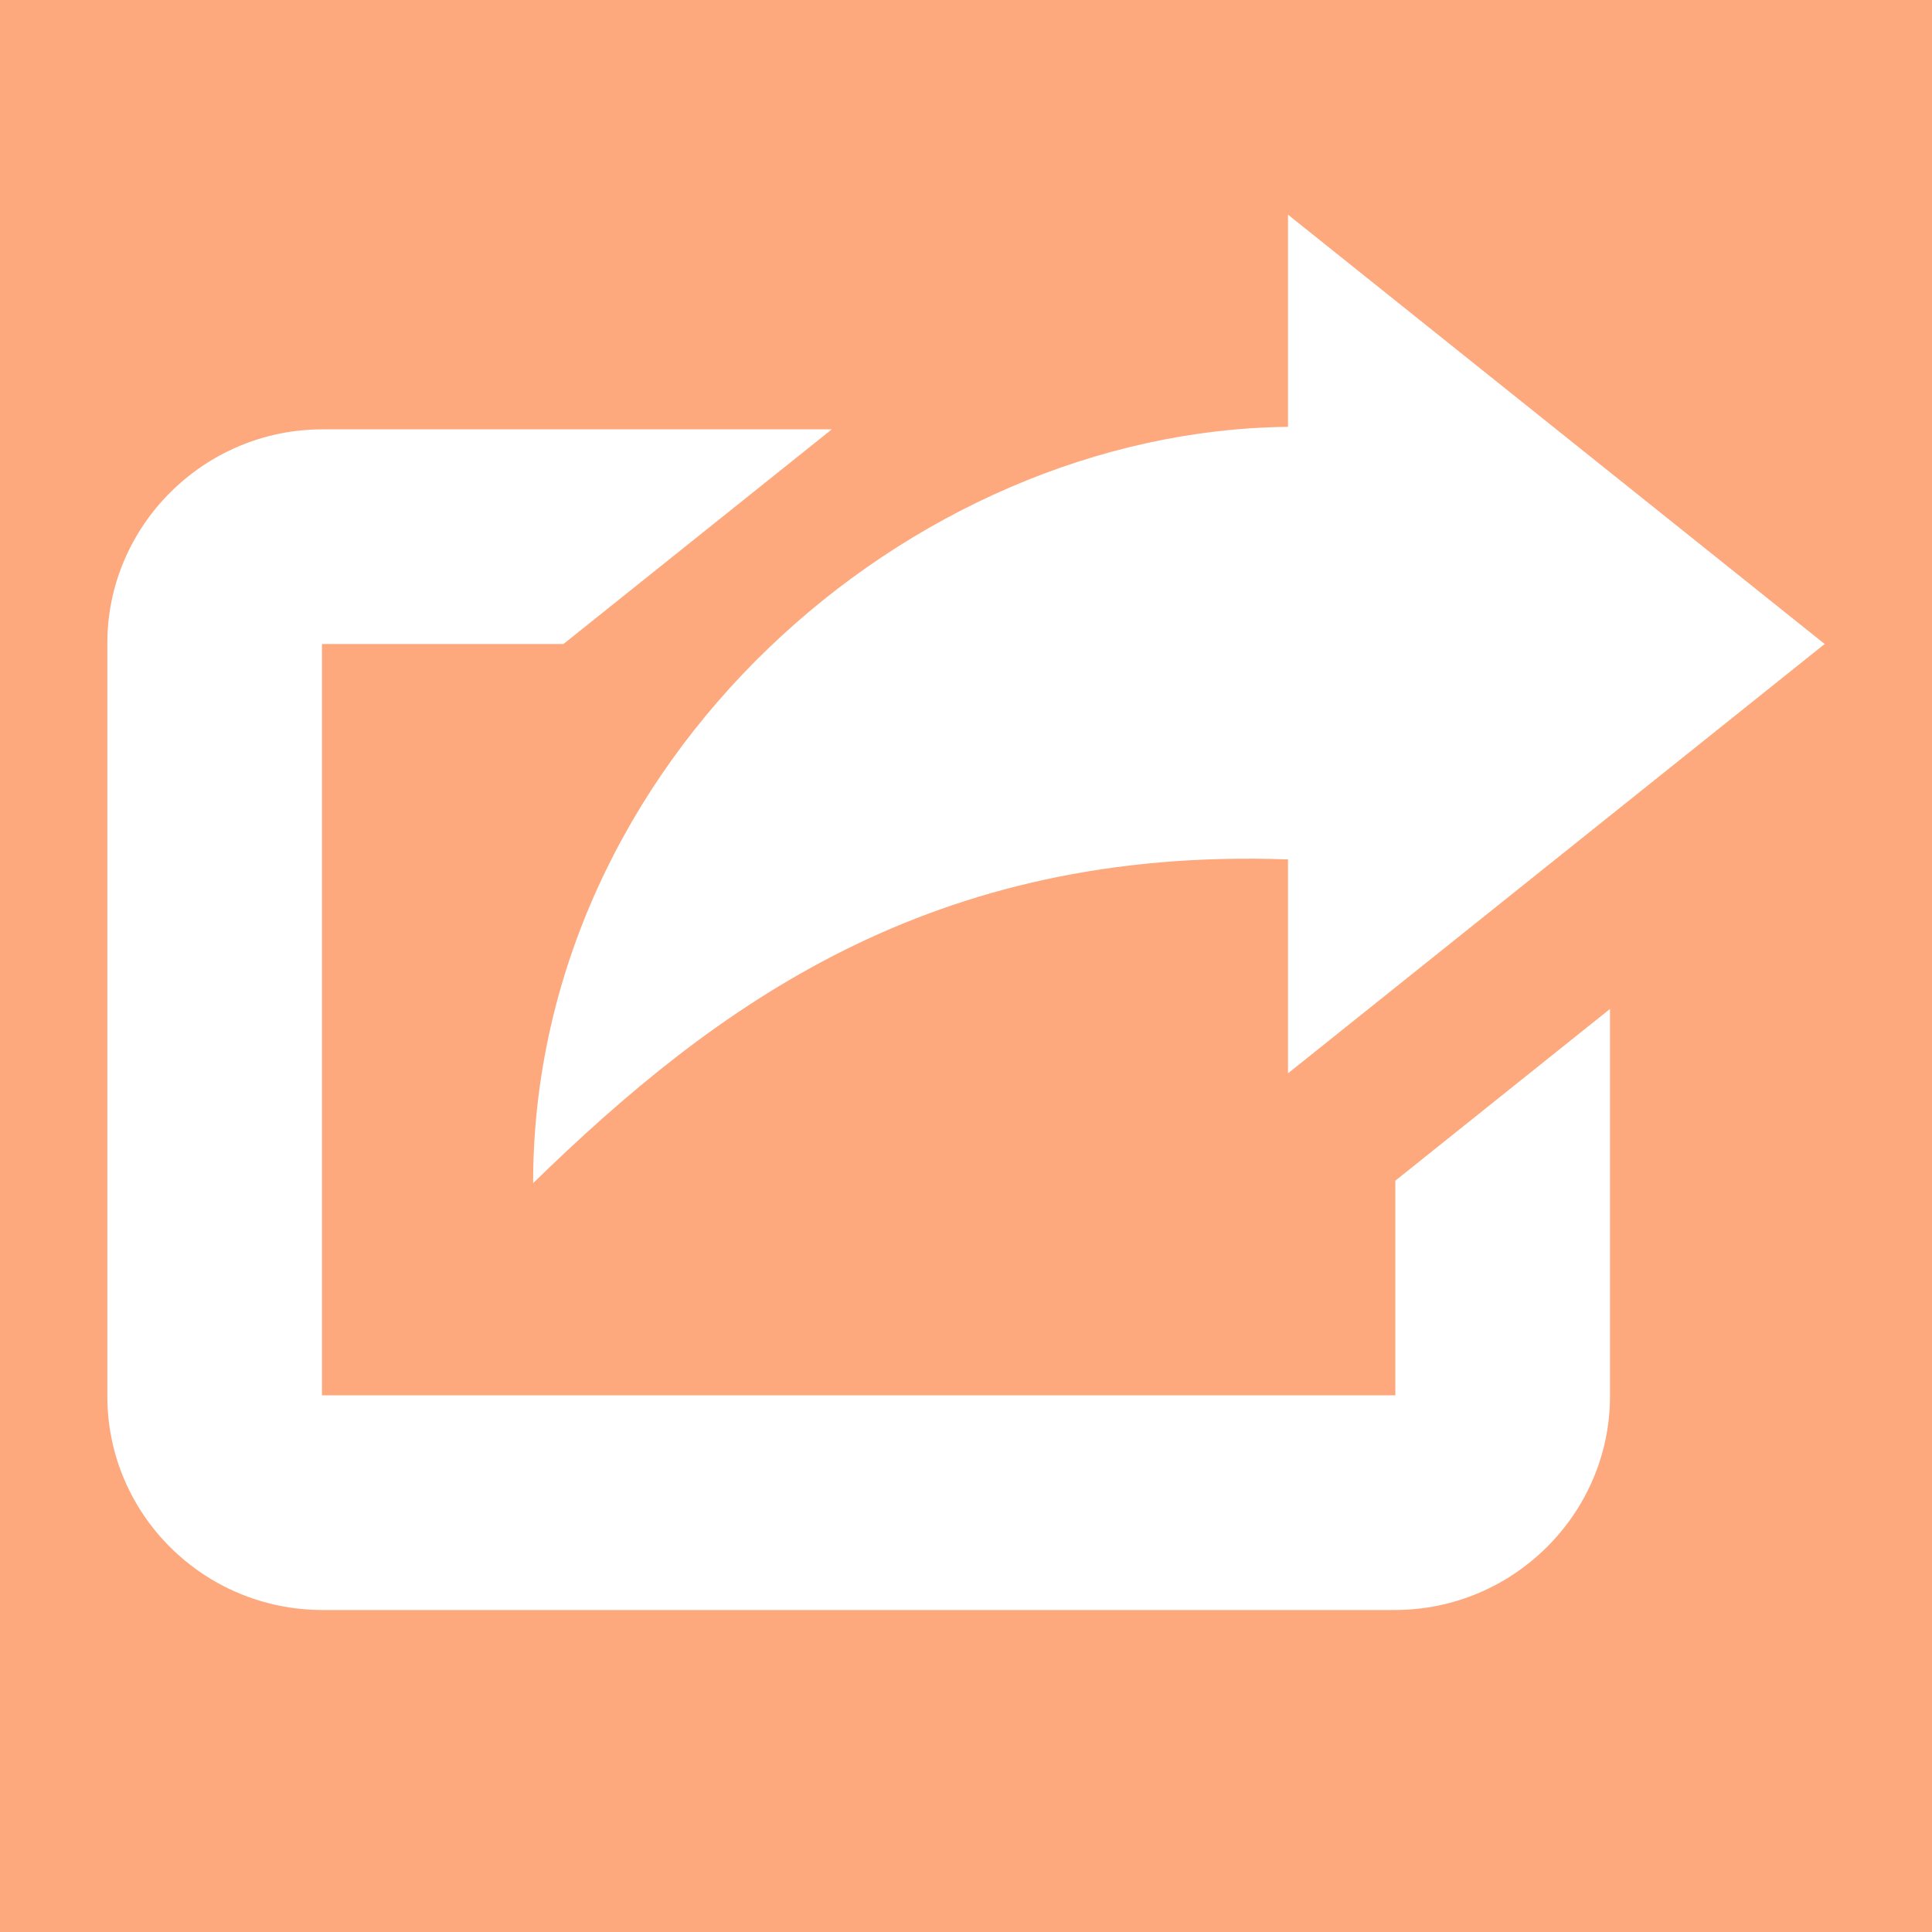
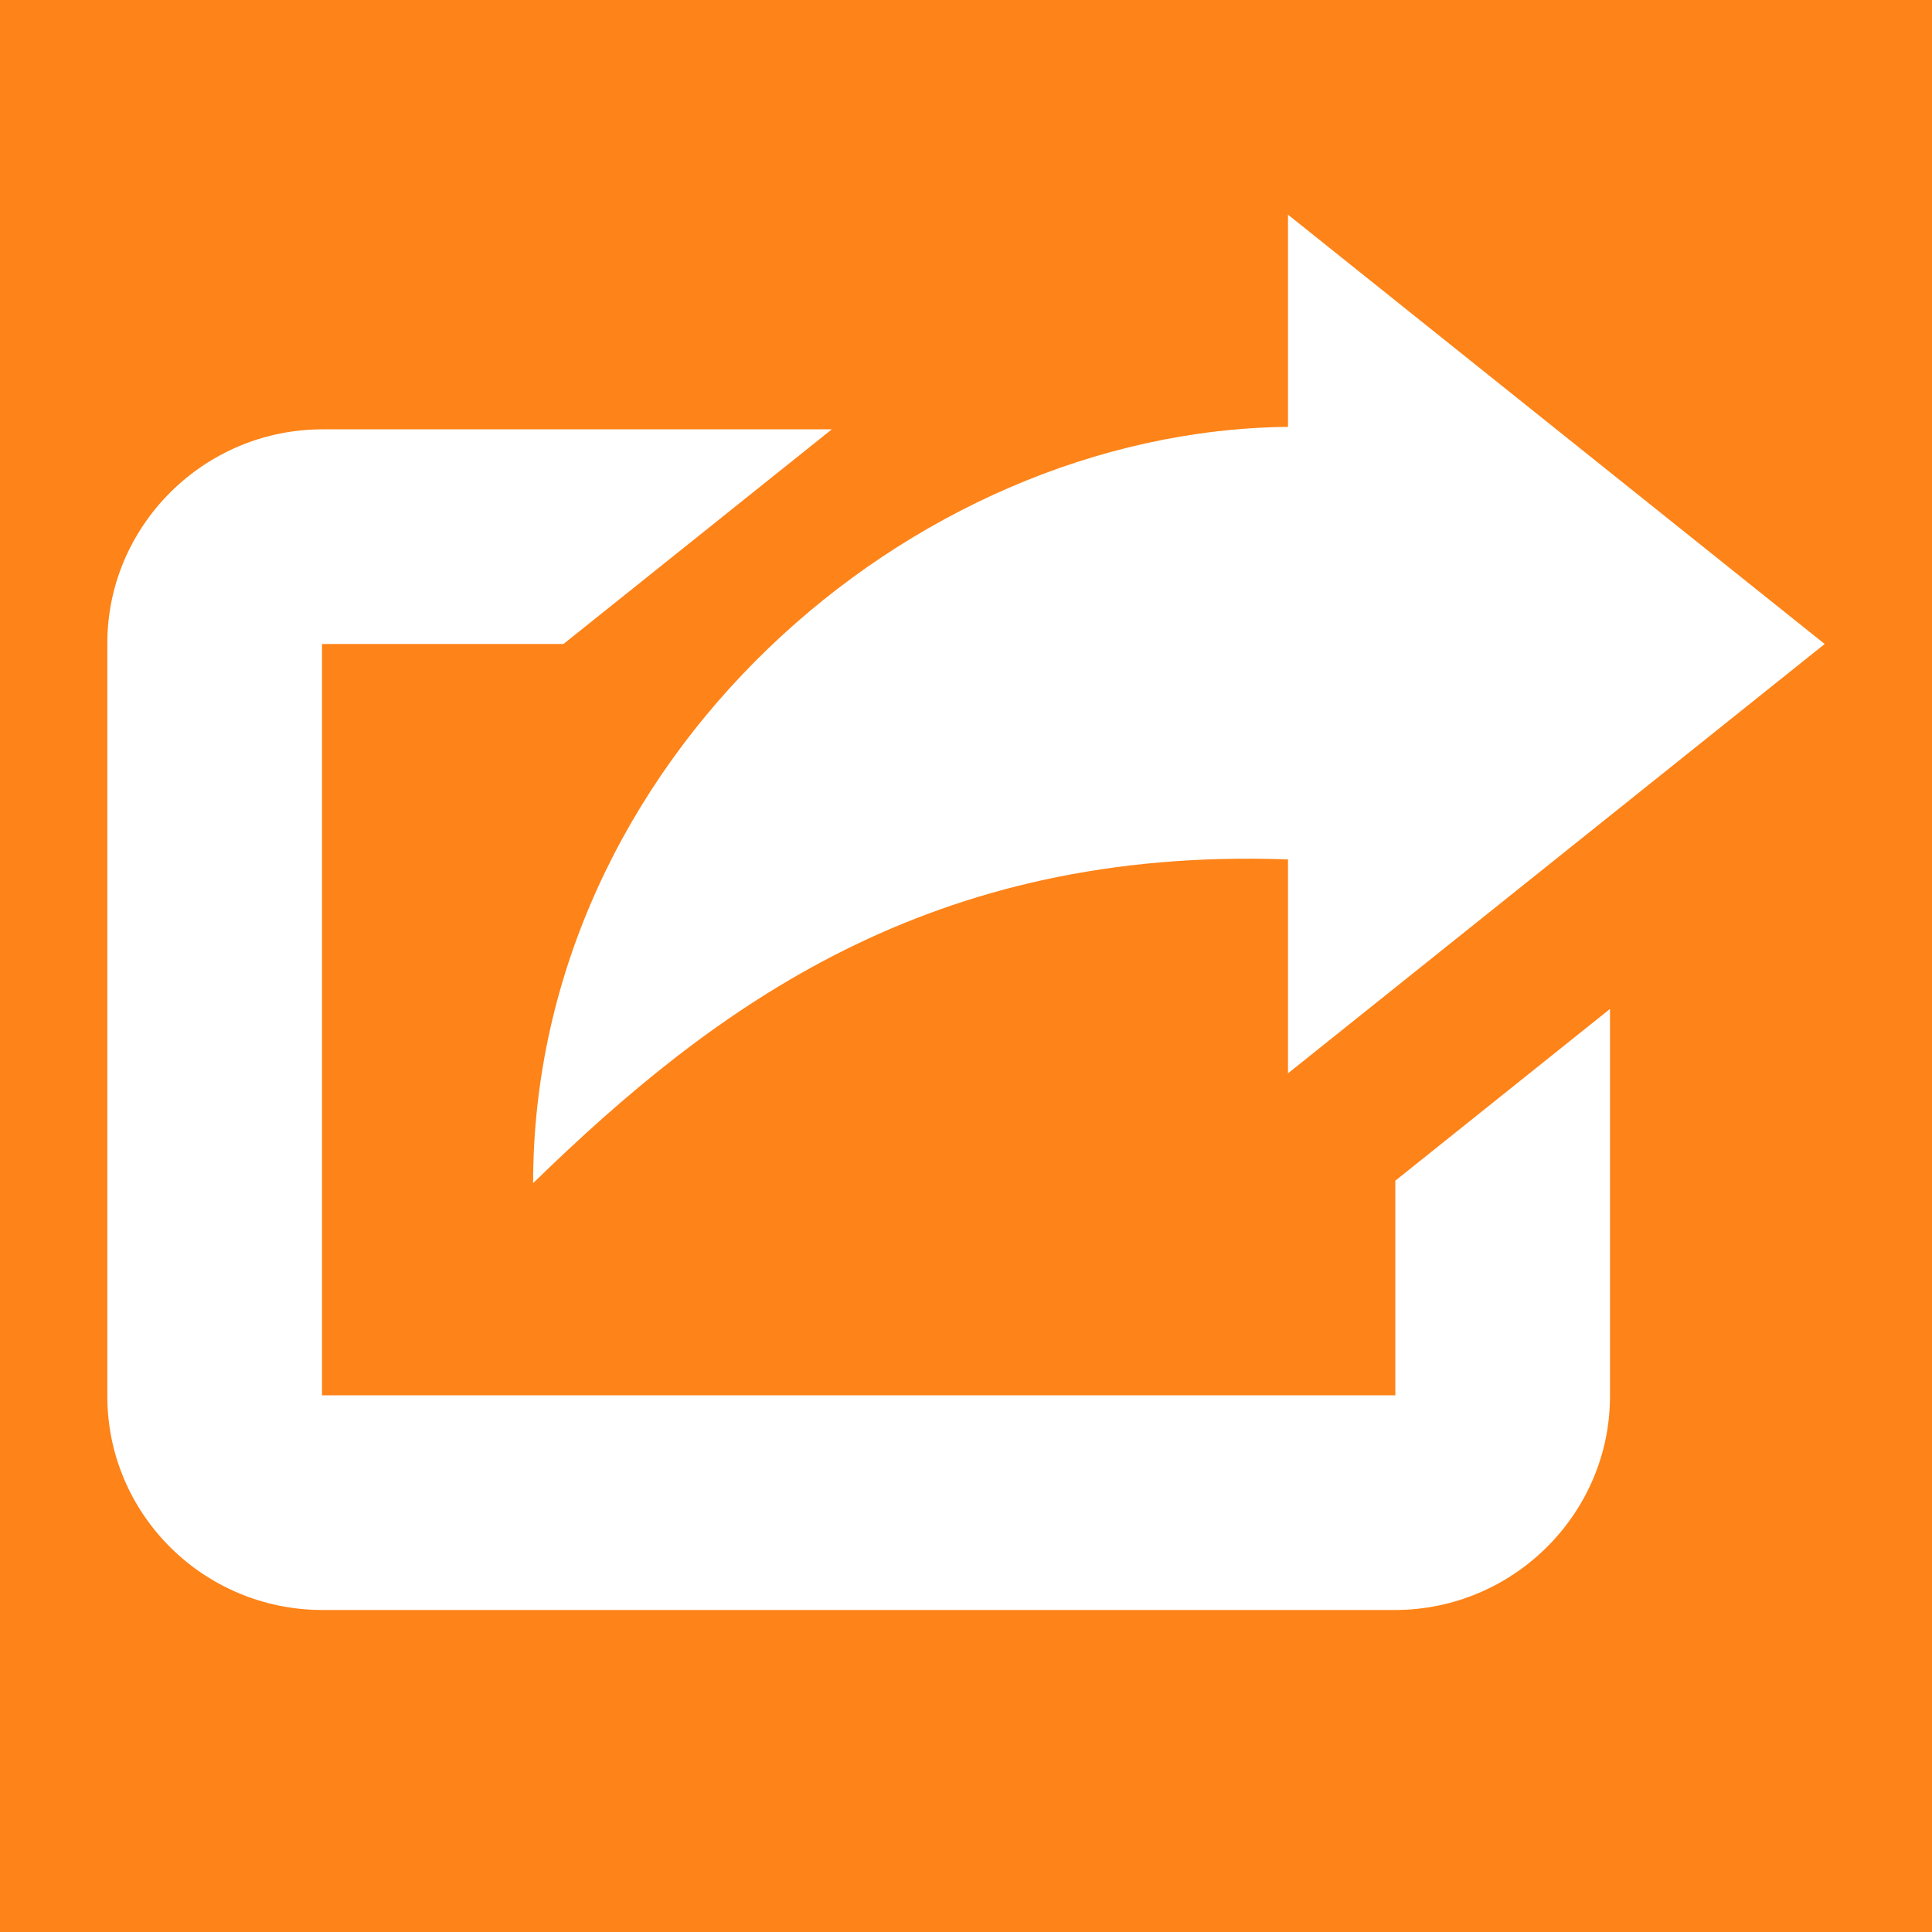
<svg xmlns="http://www.w3.org/2000/svg" width="14" height="14" viewBox="-1 -2 18 18">
-   <rect x="-1" y="-2" width="18" height="18" fill="#ffa070" fill-opacity="0.9" />
+   <rect x="-1" y="-2" width="18" height="18" fill="#ff7700" fill-opacity="0.9" />
  <path stroke-width="2" fill="#ffffff" d="M4.25,4l2.5-2H2.006C0.898,2,0,2.9,0,3.992v7.016C0,12.108,0.897,13,2.006,13h9.988C13.102,13,14,12.1,14,11.008V7.4L12,9   v2H2V4H4.25z" />
  <path fill="#ffffff" d="M11,1.977C7.461,2.012,3.967,5.101,3.967,9.023c1.694-1.65,3.7-3.136,7.033-3.016V8l5-4l-5-4V1.977z" />
</svg>
